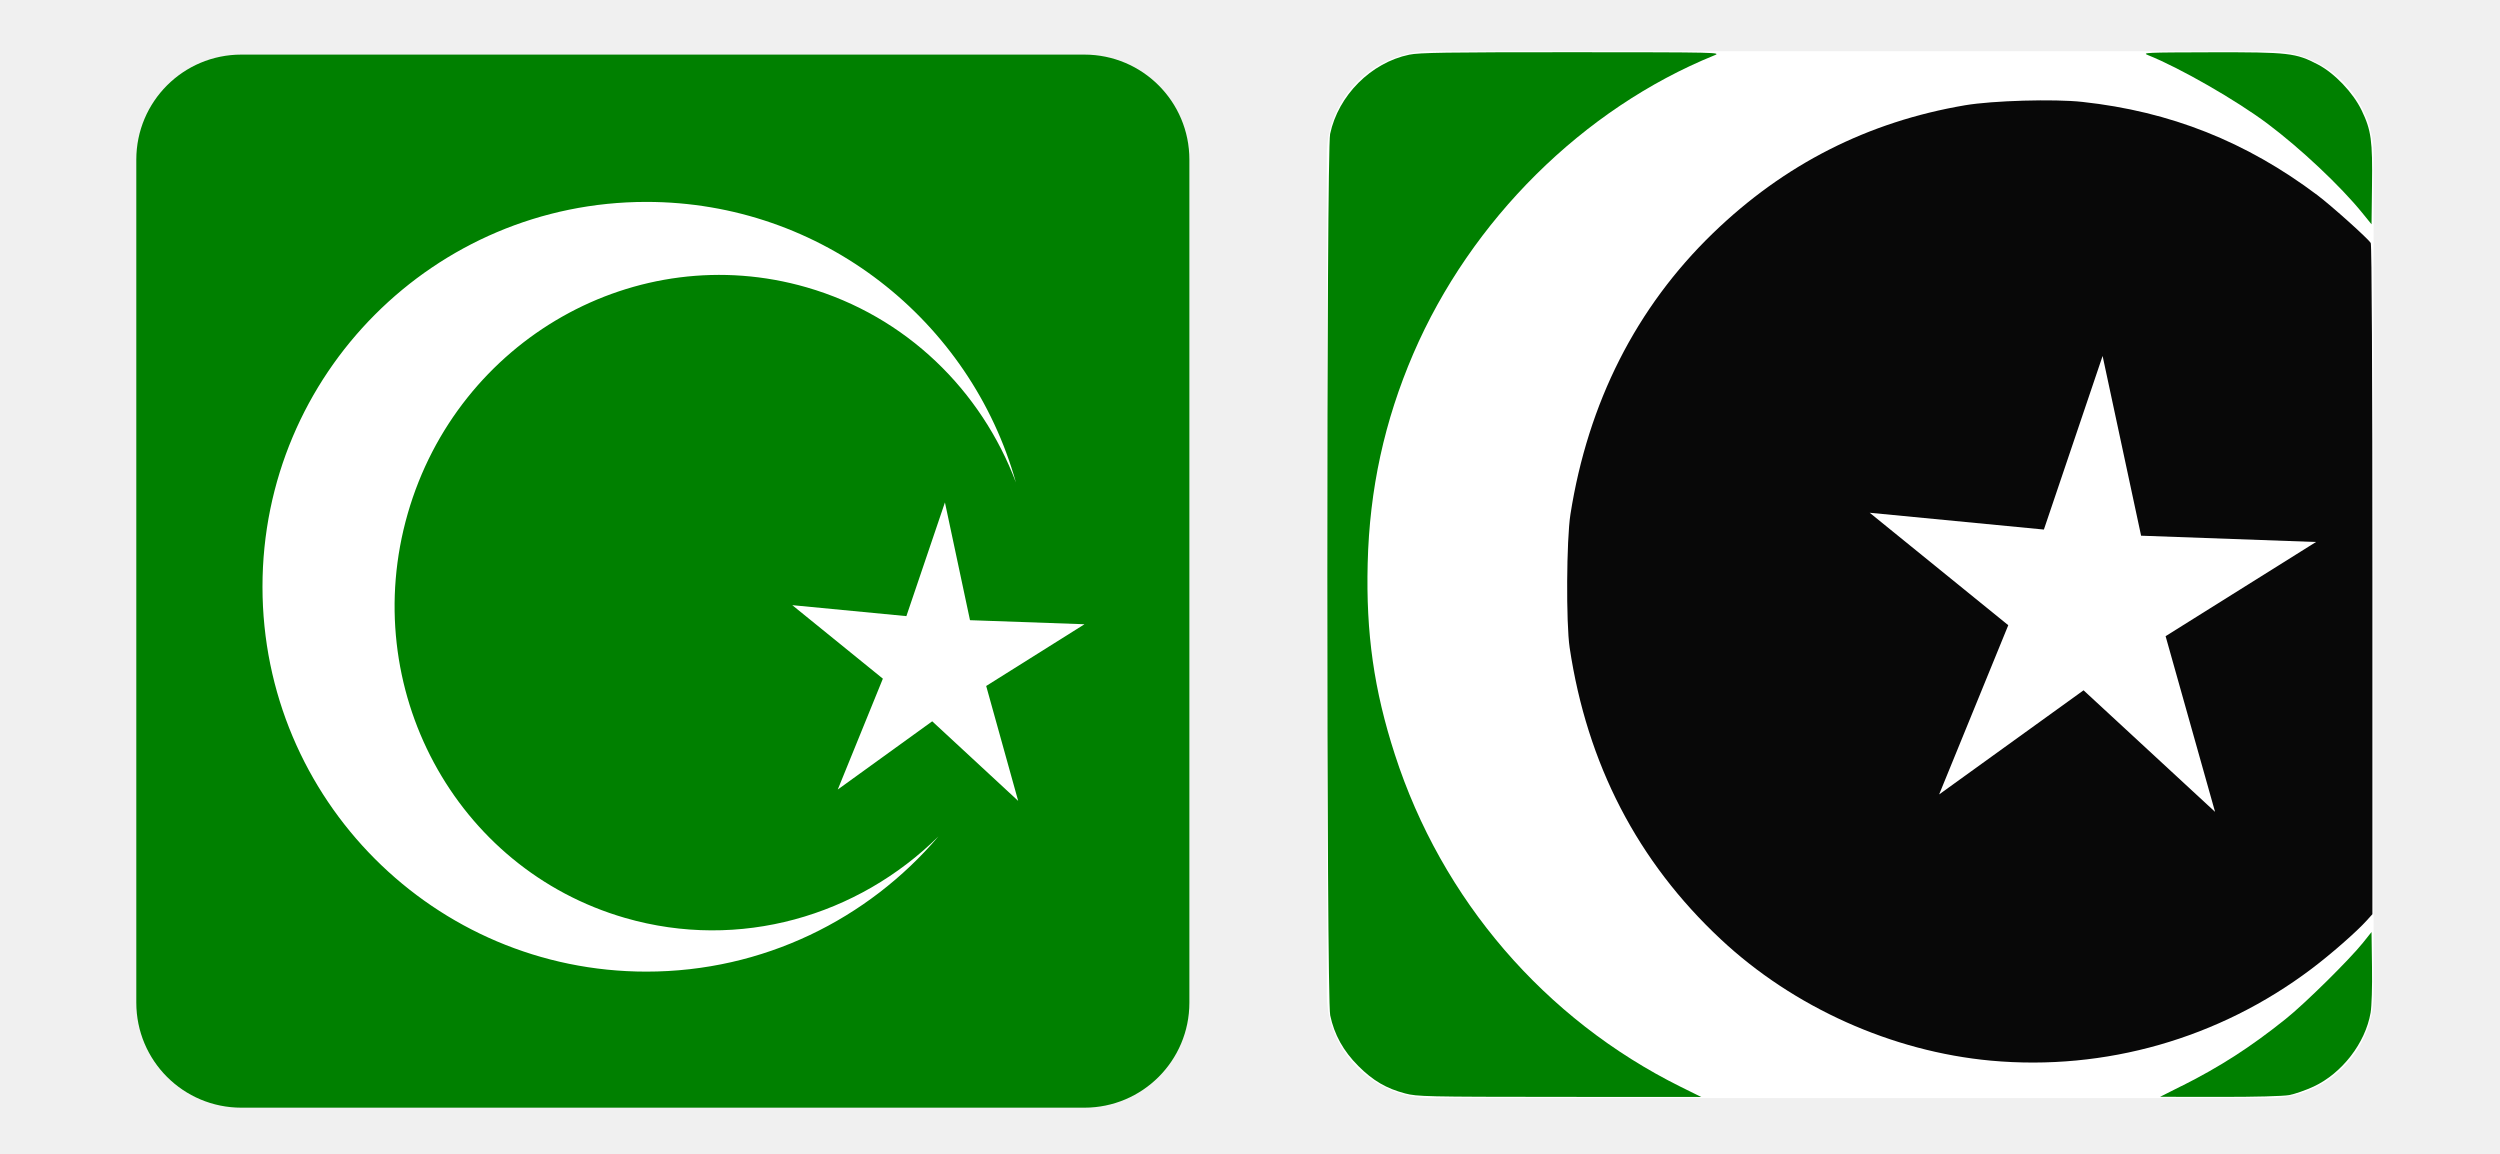
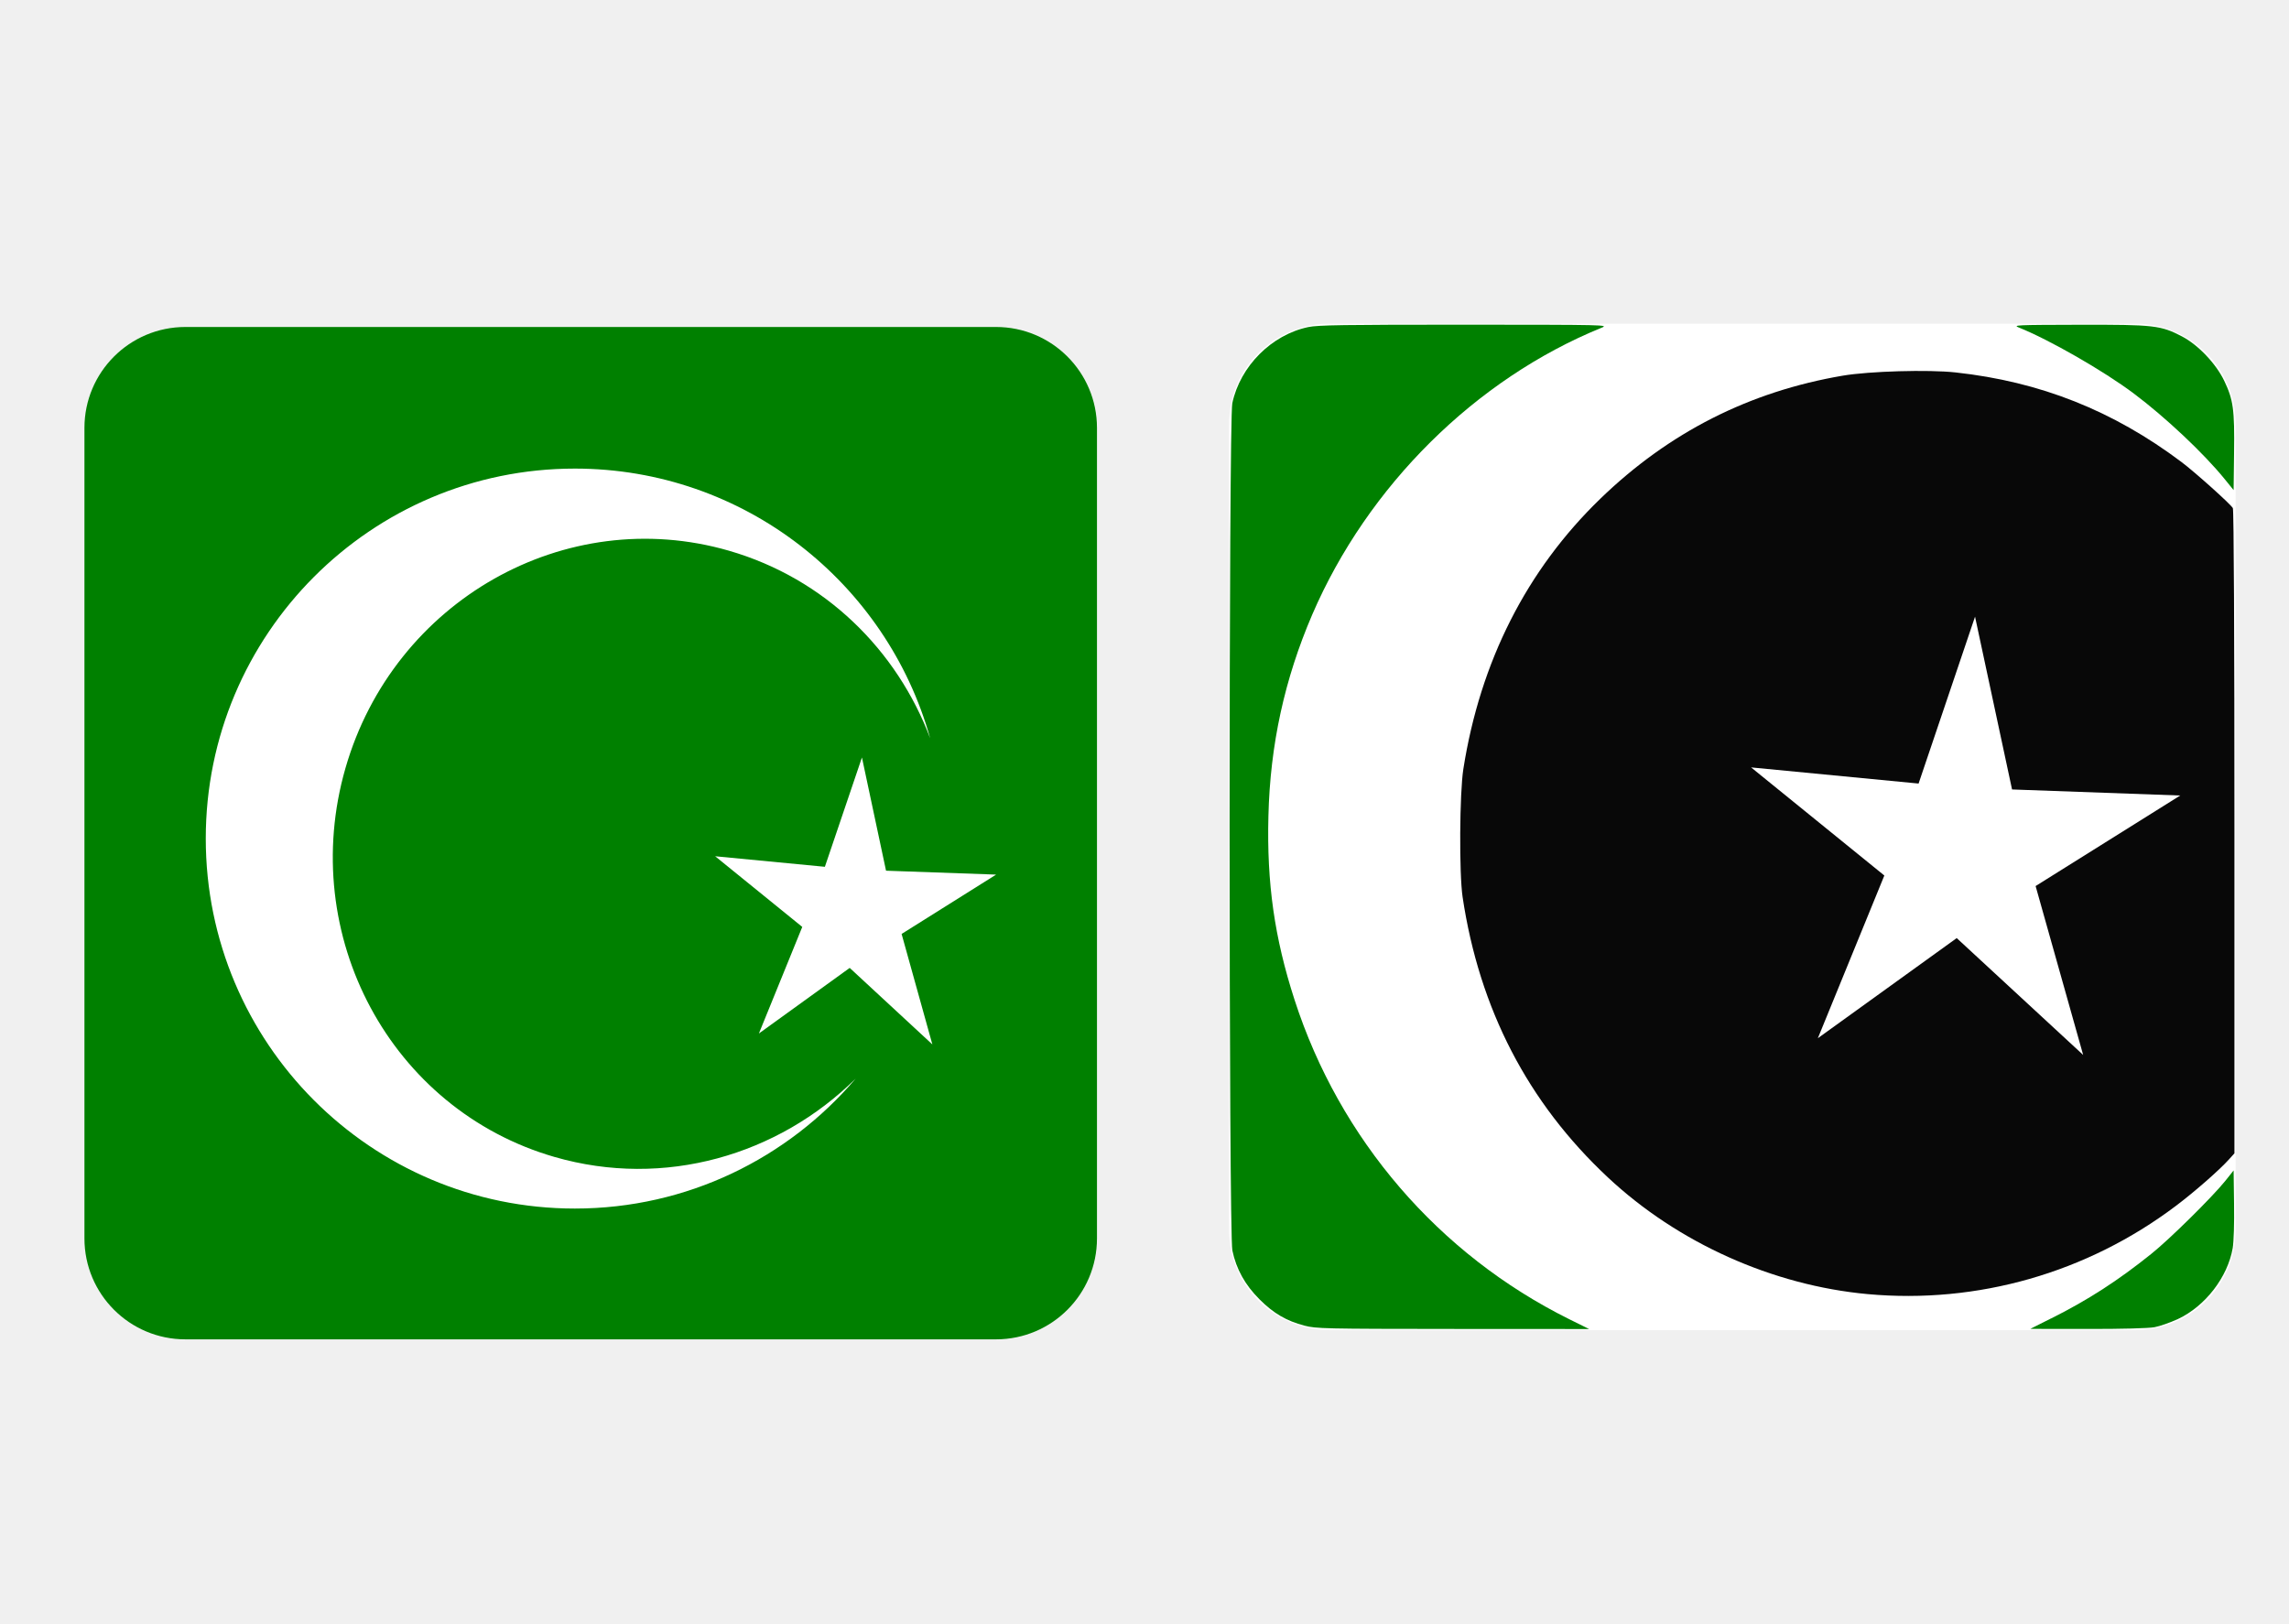
- <svg xmlns="http://www.w3.org/2000/svg" width="6.5" height="3" id="svg3389" version="1.1">
+ <svg xmlns="http://www.w3.org/2000/svg" width="524.409" height="372.047" id="svg3389" version="1.1">
  <defs id="defs3391">
    <marker id="ArrowEnd" viewBox="0 0 10 10" refX="0" refY="5" markerUnits="strokeWidth" markerWidth="4" markerHeight="3" orient="auto">
      <path d="M 0,0 10,5 0,10 z" id="path2990" />
    </marker>
    <marker id="ArrowStart" viewBox="0 0 10 10" refX="10" refY="5" markerUnits="strokeWidth" markerWidth="4" markerHeight="3" orient="auto">
      <path d="M 10,0 0,5 10,10 z" id="path2993" />
    </marker>
  </defs>
-   <g id="layer1" transform="translate(0,-1049.362)">
+   <g id="layer1" transform="translate(0,-680.315)">
    <g style="fill-rule:evenodd" id="g3705" transform="matrix(0.03920576,0,0,0.03920576,-6.687969,1022.601)" />
    <g style="fill-rule:evenodd" id="g3707" transform="matrix(0.03920576,0,0,0.03920576,-6.687969,1022.601)" />
-     <g id="g3054" transform="translate(0.08838835,0)">
+     <g id="g3054" transform="matrix(84.72271,0,0,84.72271,-3.190083,-88161.588)">
      <rect ry="0.273" y="1049.504" x="0.266" height="2.738" width="2.738" id="rect3066" style="fill:#008000;fill-opacity:1;stroke:none" />
      <g style="fill:#ffffff" id="g3019" transform="matrix(1.002324,0,0,1.055855,-2.364534,-53.30094)">
        <g transform="matrix(0.06750975,0,0,0.06750975,-20.26513,1024.67)" id="g3021" style="fill:#ffffff;fill-opacity:1;fill-rule:evenodd">
          <path style="fill:#ffffff;fill-opacity:1;stroke:none" d="m 358.654,298.608 c 6.759,0 12.457,4.33 14.2,10.234 -1.328,-3.348 -4.202,-6.063 -8.043,-7.118 -6.537,-1.795 -13.4,1.899 -15.325,8.25 -1.925,6.351 1.815,12.957 8.353,14.752 4.4,1.208 8.947,-0.072 12.038,-2.974 -2.706,3.017 -6.73,4.932 -11.223,4.932 -8.145,0 -14.75,-6.286 -14.75,-14.038 0,-7.752 6.605,-14.038 14.75,-14.038 z" id="path3023" />
        </g>
        <path id="path3025" d="m 4.912,1046.304 -0.223,-0.196 -0.245,0.168 0.117,-0.273 -0.235,-0.181 0.296,0.027 0.1,-0.28 0.065,0.29 0.297,0.01 -0.255,0.152 z" style="fill:#ffffff;fill-opacity:1;stroke:none" />
      </g>
    </g>
-     <g id="g3045" transform="matrix(0.2022007,0,0,0.2022007,1.827156,838.4371)">
+     <g id="g3045" transform="matrix(17.13099,0,0,17.13099,144.123,-17126.927)">
      <rect style="fill:#ffffff;fill-opacity:1;stroke:none" id="rect2997" width="13.461" height="13.461" x="8.024" y="1043.805" ry="1.341" />
      <path transform="translate(0,1049.362)" id="path3026" d="M 16.564,7.423 C 15.292,7.306 14.026,6.738 13.09,5.862 12.02,4.862 11.371,3.609 11.147,2.112 11.1,1.799 11.106,0.722 11.157,0.399 11.383,-1.038 12.003,-2.262 12.989,-3.216 c 0.918,-0.888 1.992,-1.433 3.243,-1.646 0.355,-0.06 1.145,-0.083 1.508,-0.043 1.131,0.123 2.107,0.511 3.022,1.199 0.183,0.138 0.659,0.565 0.686,0.616 0.013,0.024 0.021,1.698 0.021,4.334 l 0,4.296 -0.072,0.08 C 21.271,5.761 20.936,6.055 20.683,6.245 19.497,7.139 18.032,7.557 16.564,7.423 z" style="fill:#000000;fill-opacity:0.966;stroke:none" />
      <path id="path3005" d="m 19.446,1053.586 -1.691,-1.563 -1.857,1.339 0.889,-2.176 -1.782,-1.446 2.24,0.216 0.755,-2.232 0.495,2.311 2.249,0.081 -1.934,1.211 z" style="fill:#ffffff;fill-opacity:1;stroke:none" />
      <g style="fill:#008000;fill-opacity:1" id="g3032">
        <path style="fill:#008000;fill-opacity:1;stroke:none" d="M 9.033,7.845 C 8.79,7.781 8.62,7.682 8.43,7.492 8.236,7.298 8.12,7.088 8.068,6.84 8.019,6.608 8.019,-4.263 8.067,-4.493 c 0.105,-0.495 0.526,-0.917 1.017,-1.019 0.129,-0.027 0.474,-0.032 2.088,-0.032 1.896,8.055e-4 1.932,0.002 1.834,0.041 -1.686,0.686 -3.128,2.116 -3.869,3.835 C 8.765,-0.803 8.573,0.077 8.55,1.029 8.527,1.927 8.631,2.657 8.899,3.485 9.502,5.352 10.826,6.891 12.574,7.759 L 12.839,7.89 11.017,7.889 C 9.296,7.888 9.186,7.885 9.033,7.845 l 0,9e-7 z" id="path3024" transform="translate(0,1049.362)" />
        <path style="fill:#008000;fill-opacity:1;stroke:none" d="m 21.338,-3.479 c -0.279,-0.344 -0.792,-0.827 -1.216,-1.145 -0.404,-0.303 -1.131,-0.72 -1.537,-0.882 -0.083,-0.033 -0.036,-0.035 0.809,-0.037 1.002,-0.002 1.09,0.008 1.375,0.157 0.214,0.112 0.453,0.363 0.563,0.592 0.122,0.254 0.14,0.385 0.132,0.969 l -0.006,0.494 -0.12,-0.148 z" id="path3028" transform="translate(0,1049.362)" />
        <path style="fill:#008000;fill-opacity:1;stroke:none" d="M 19.017,7.749 C 19.508,7.503 19.908,7.245 20.353,6.888 20.597,6.694 21.174,6.124 21.348,5.907 l 0.11,-0.138 0.006,0.447 c 0.004,0.259 -0.004,0.508 -0.018,0.591 -0.067,0.389 -0.367,0.778 -0.732,0.949 -0.102,0.047 -0.244,0.097 -0.316,0.11 -0.079,0.014 -0.437,0.024 -0.895,0.023 l -0.764,-0.001 0.276,-0.139 z" id="path3030" transform="translate(0,1049.362)" />
      </g>
    </g>
  </g>
</svg>
